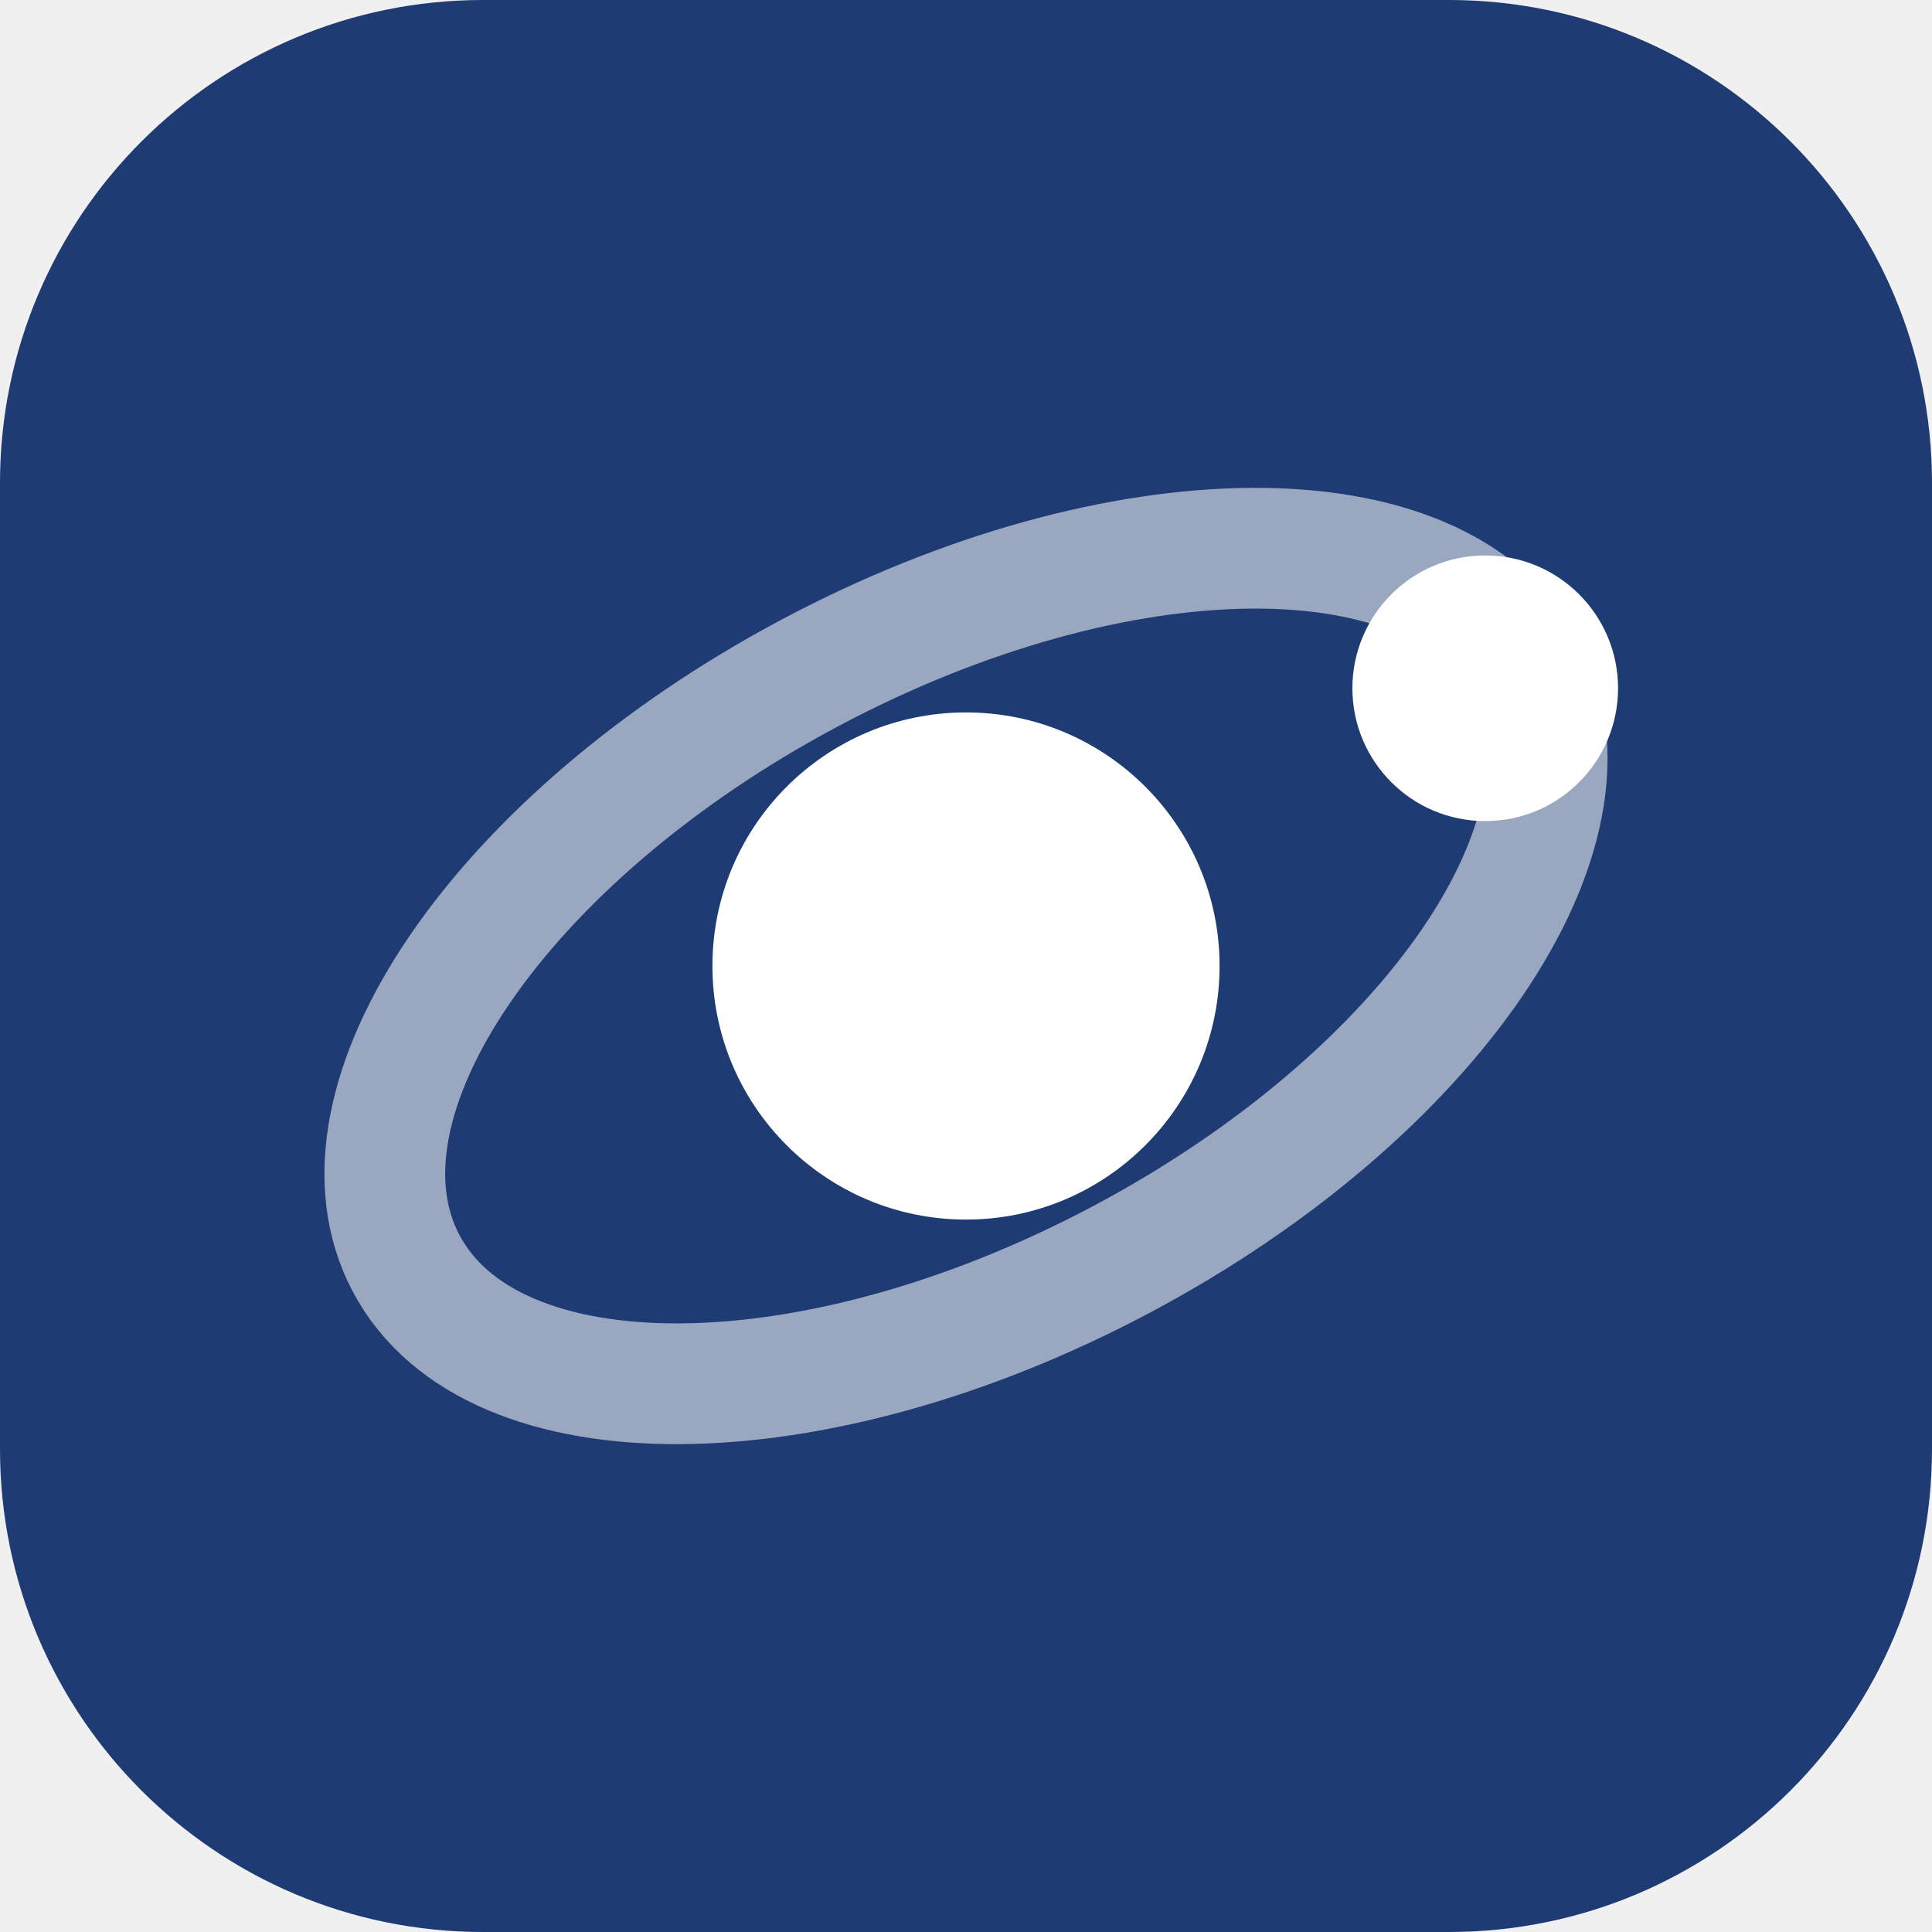
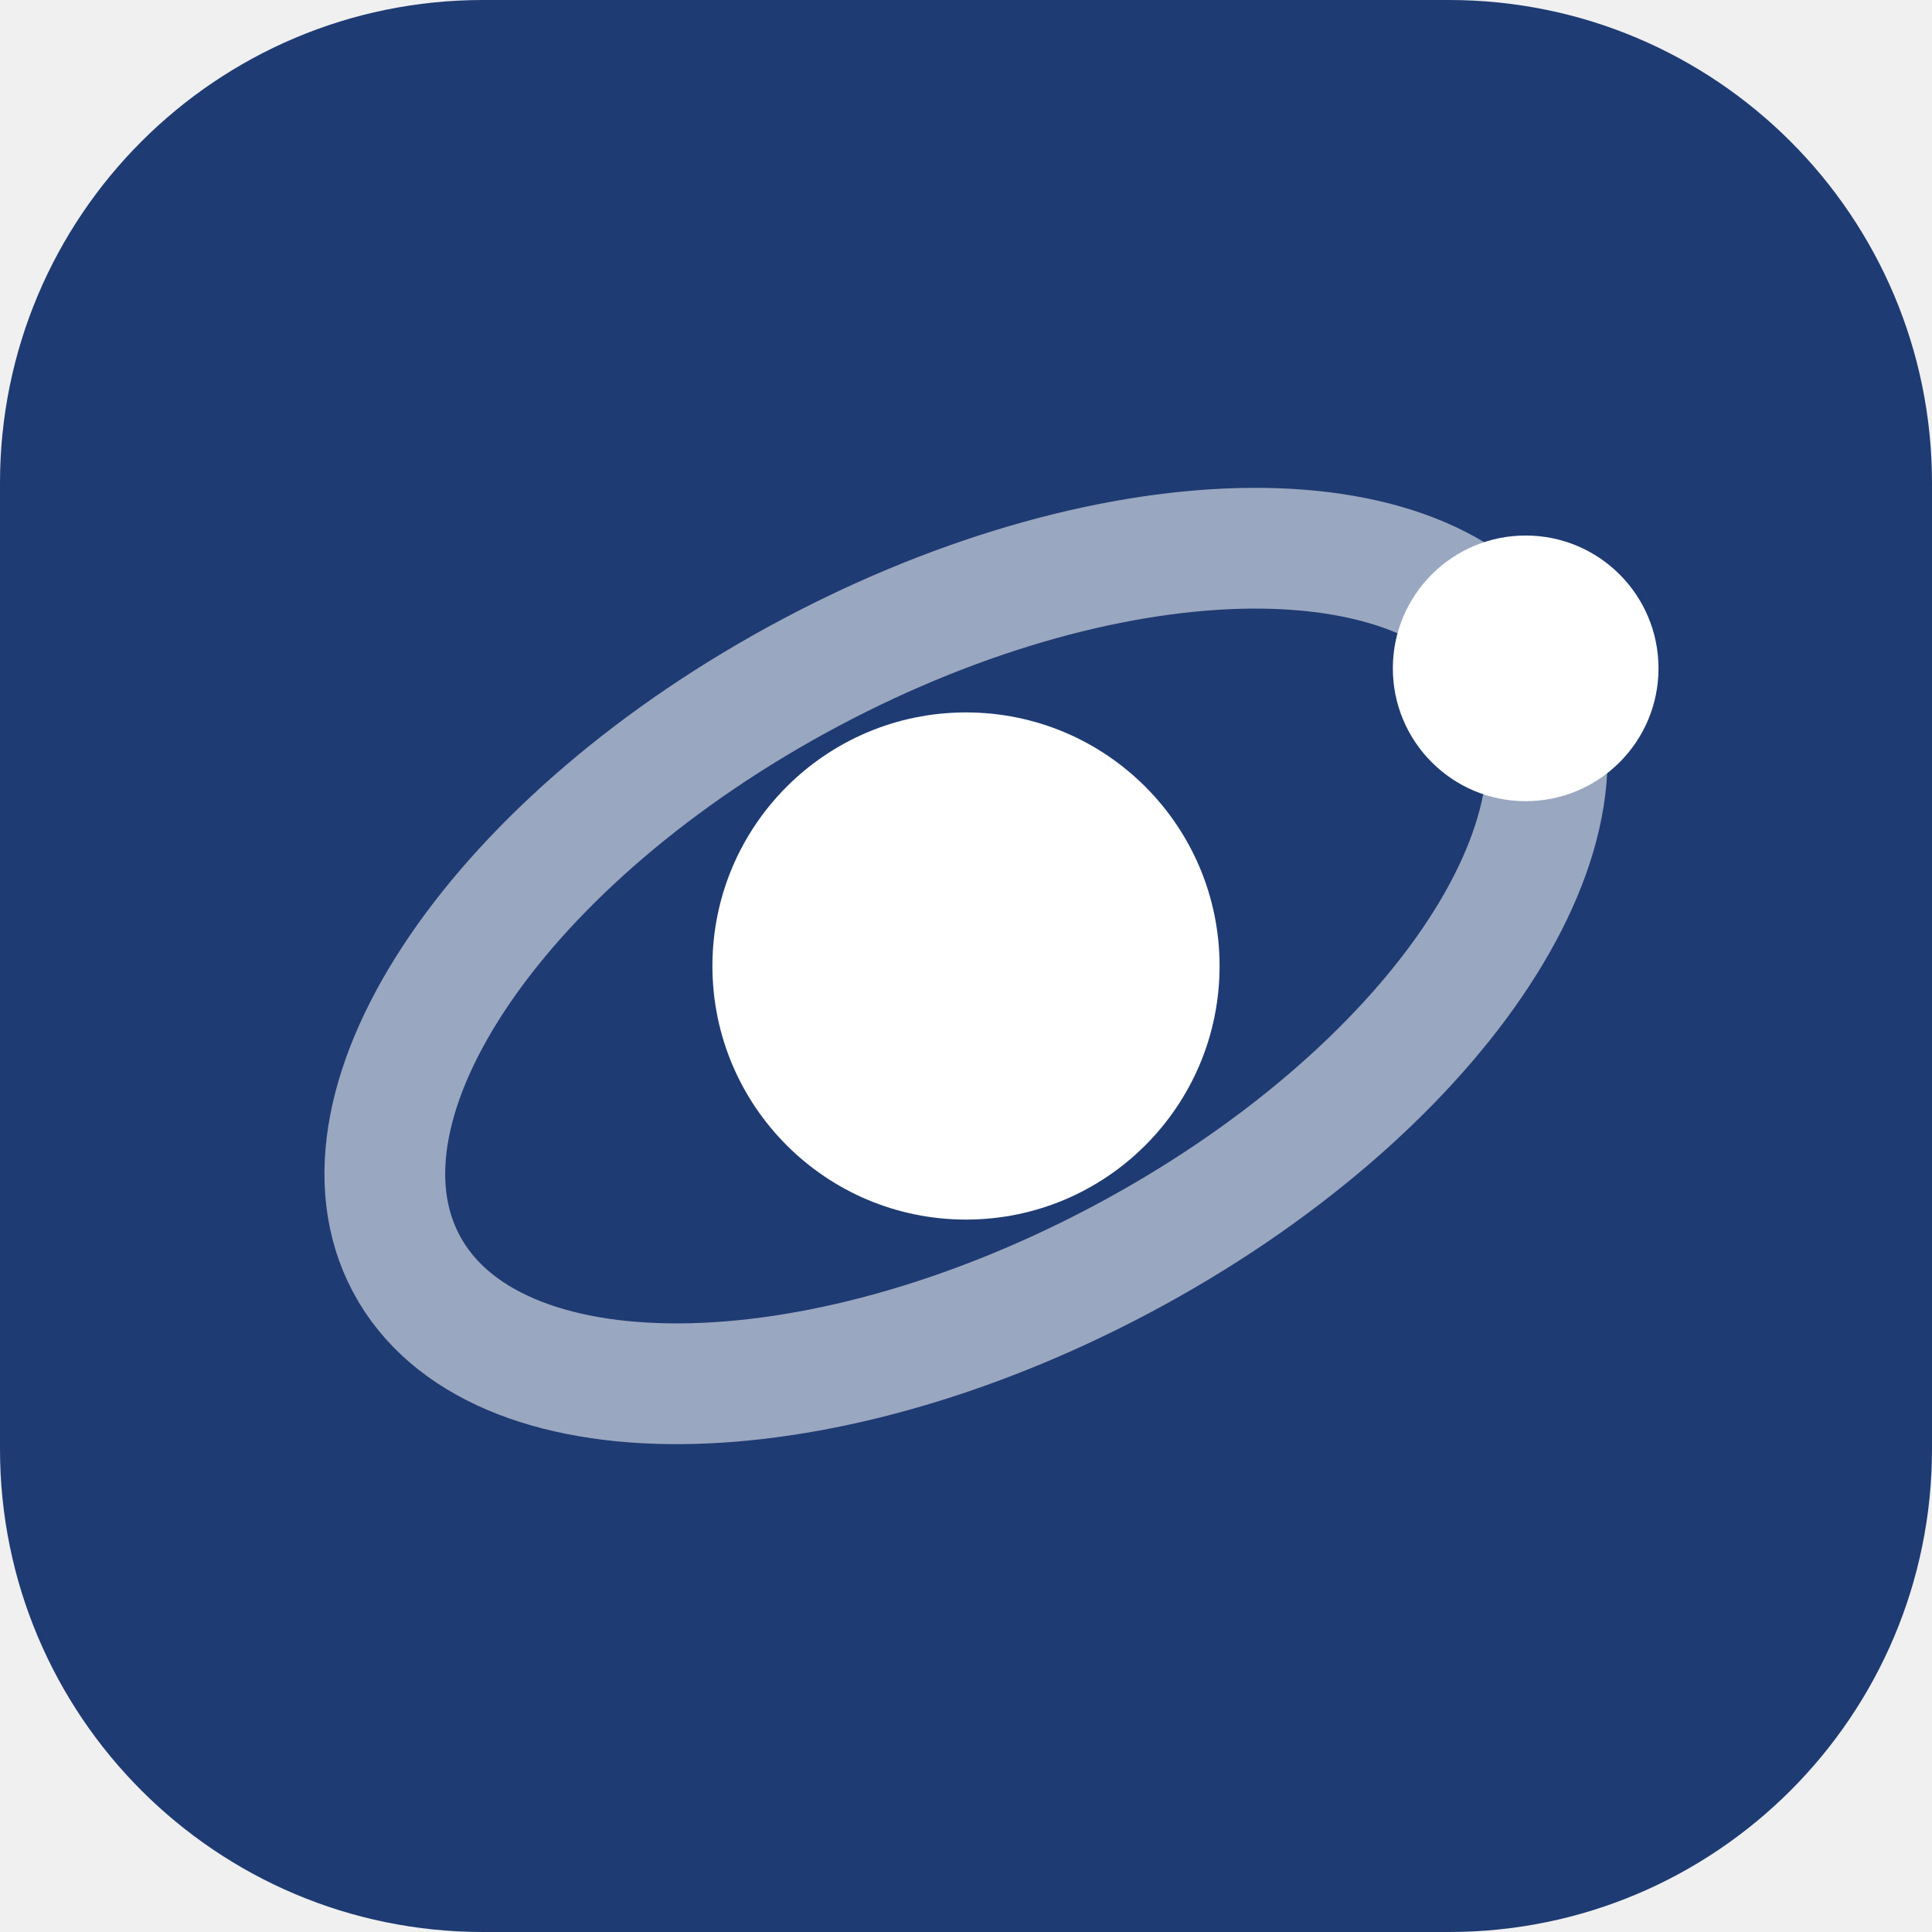
<svg xmlns="http://www.w3.org/2000/svg" viewBox="0 0 32 32">
  <rect width="32" height="32" rx="8" fill="#1f3b73" />
  <ellipse cx="16" cy="16" rx="10.5" ry="5.5" transform="rotate(-28 16 16)" fill="none" stroke="#fff" stroke-width="2" opacity=".55" />
  <circle cx="16" cy="16" r="4.2" fill="#fff" />
-   <circle cx="24.6" cy="11.4" r="2.2" fill="#fff" />
+   <circle cx="25.27" cy="11.07" r="2.2" fill="#fff" />
</svg>
